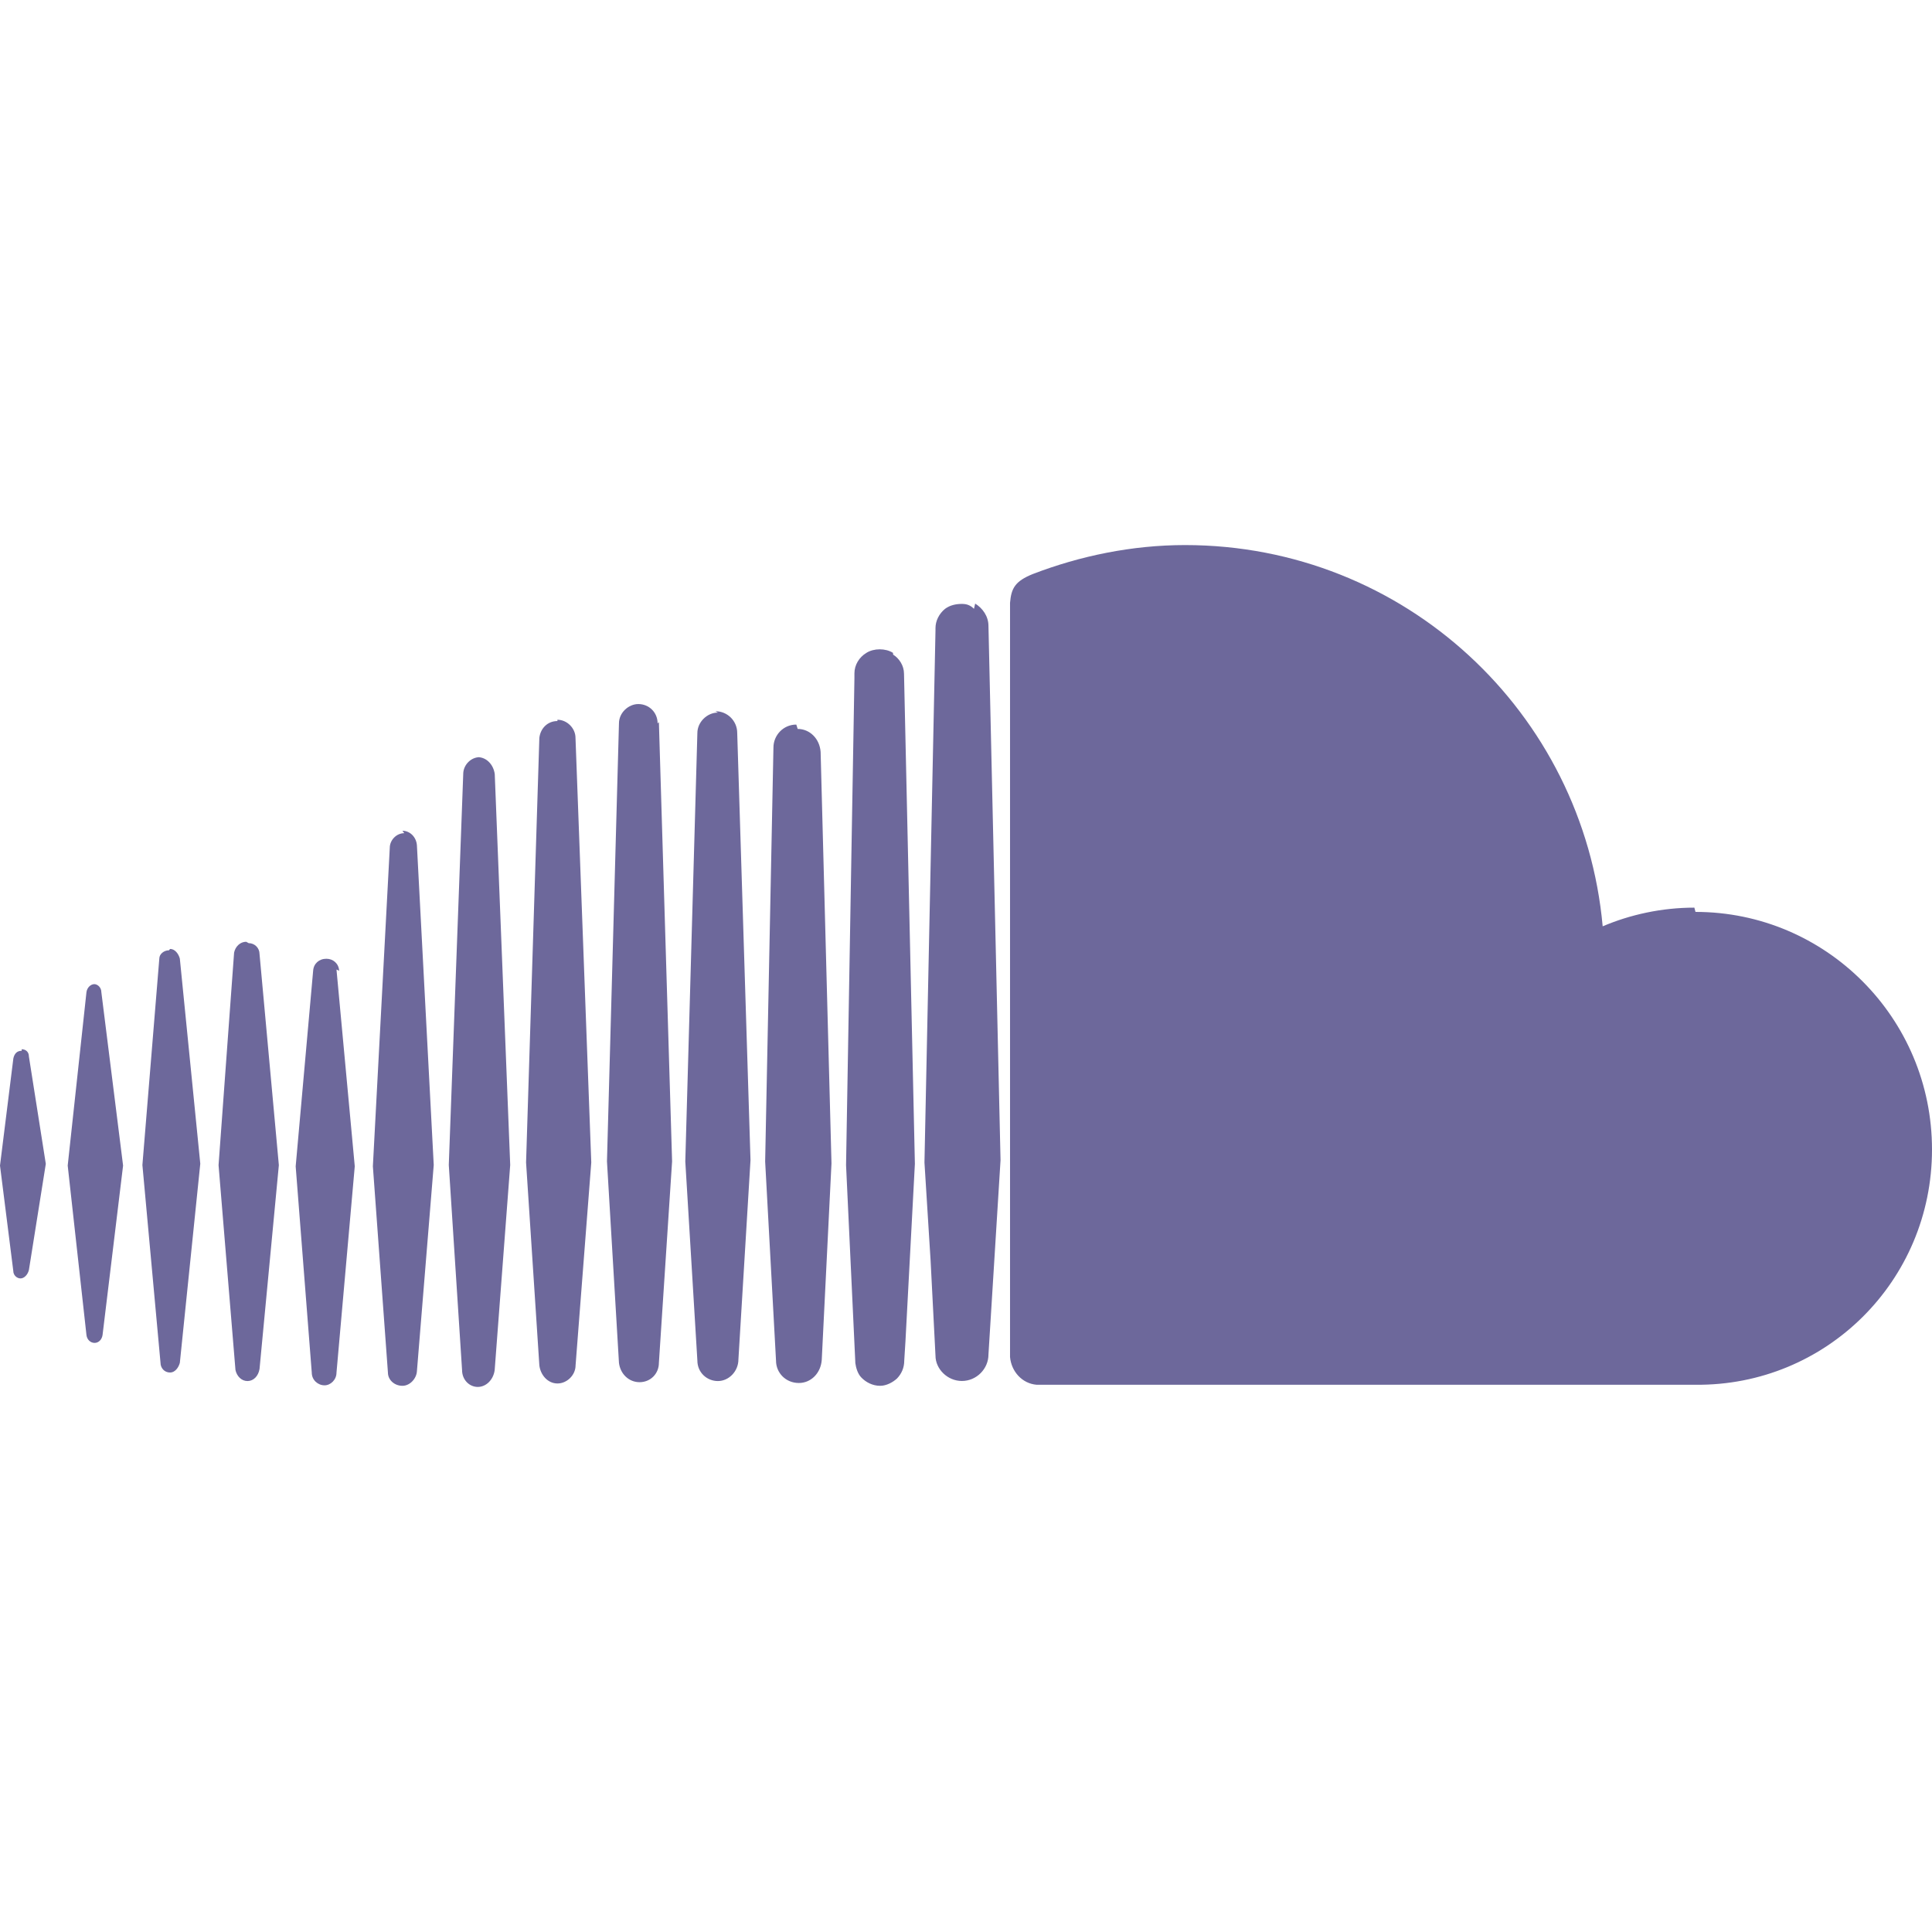
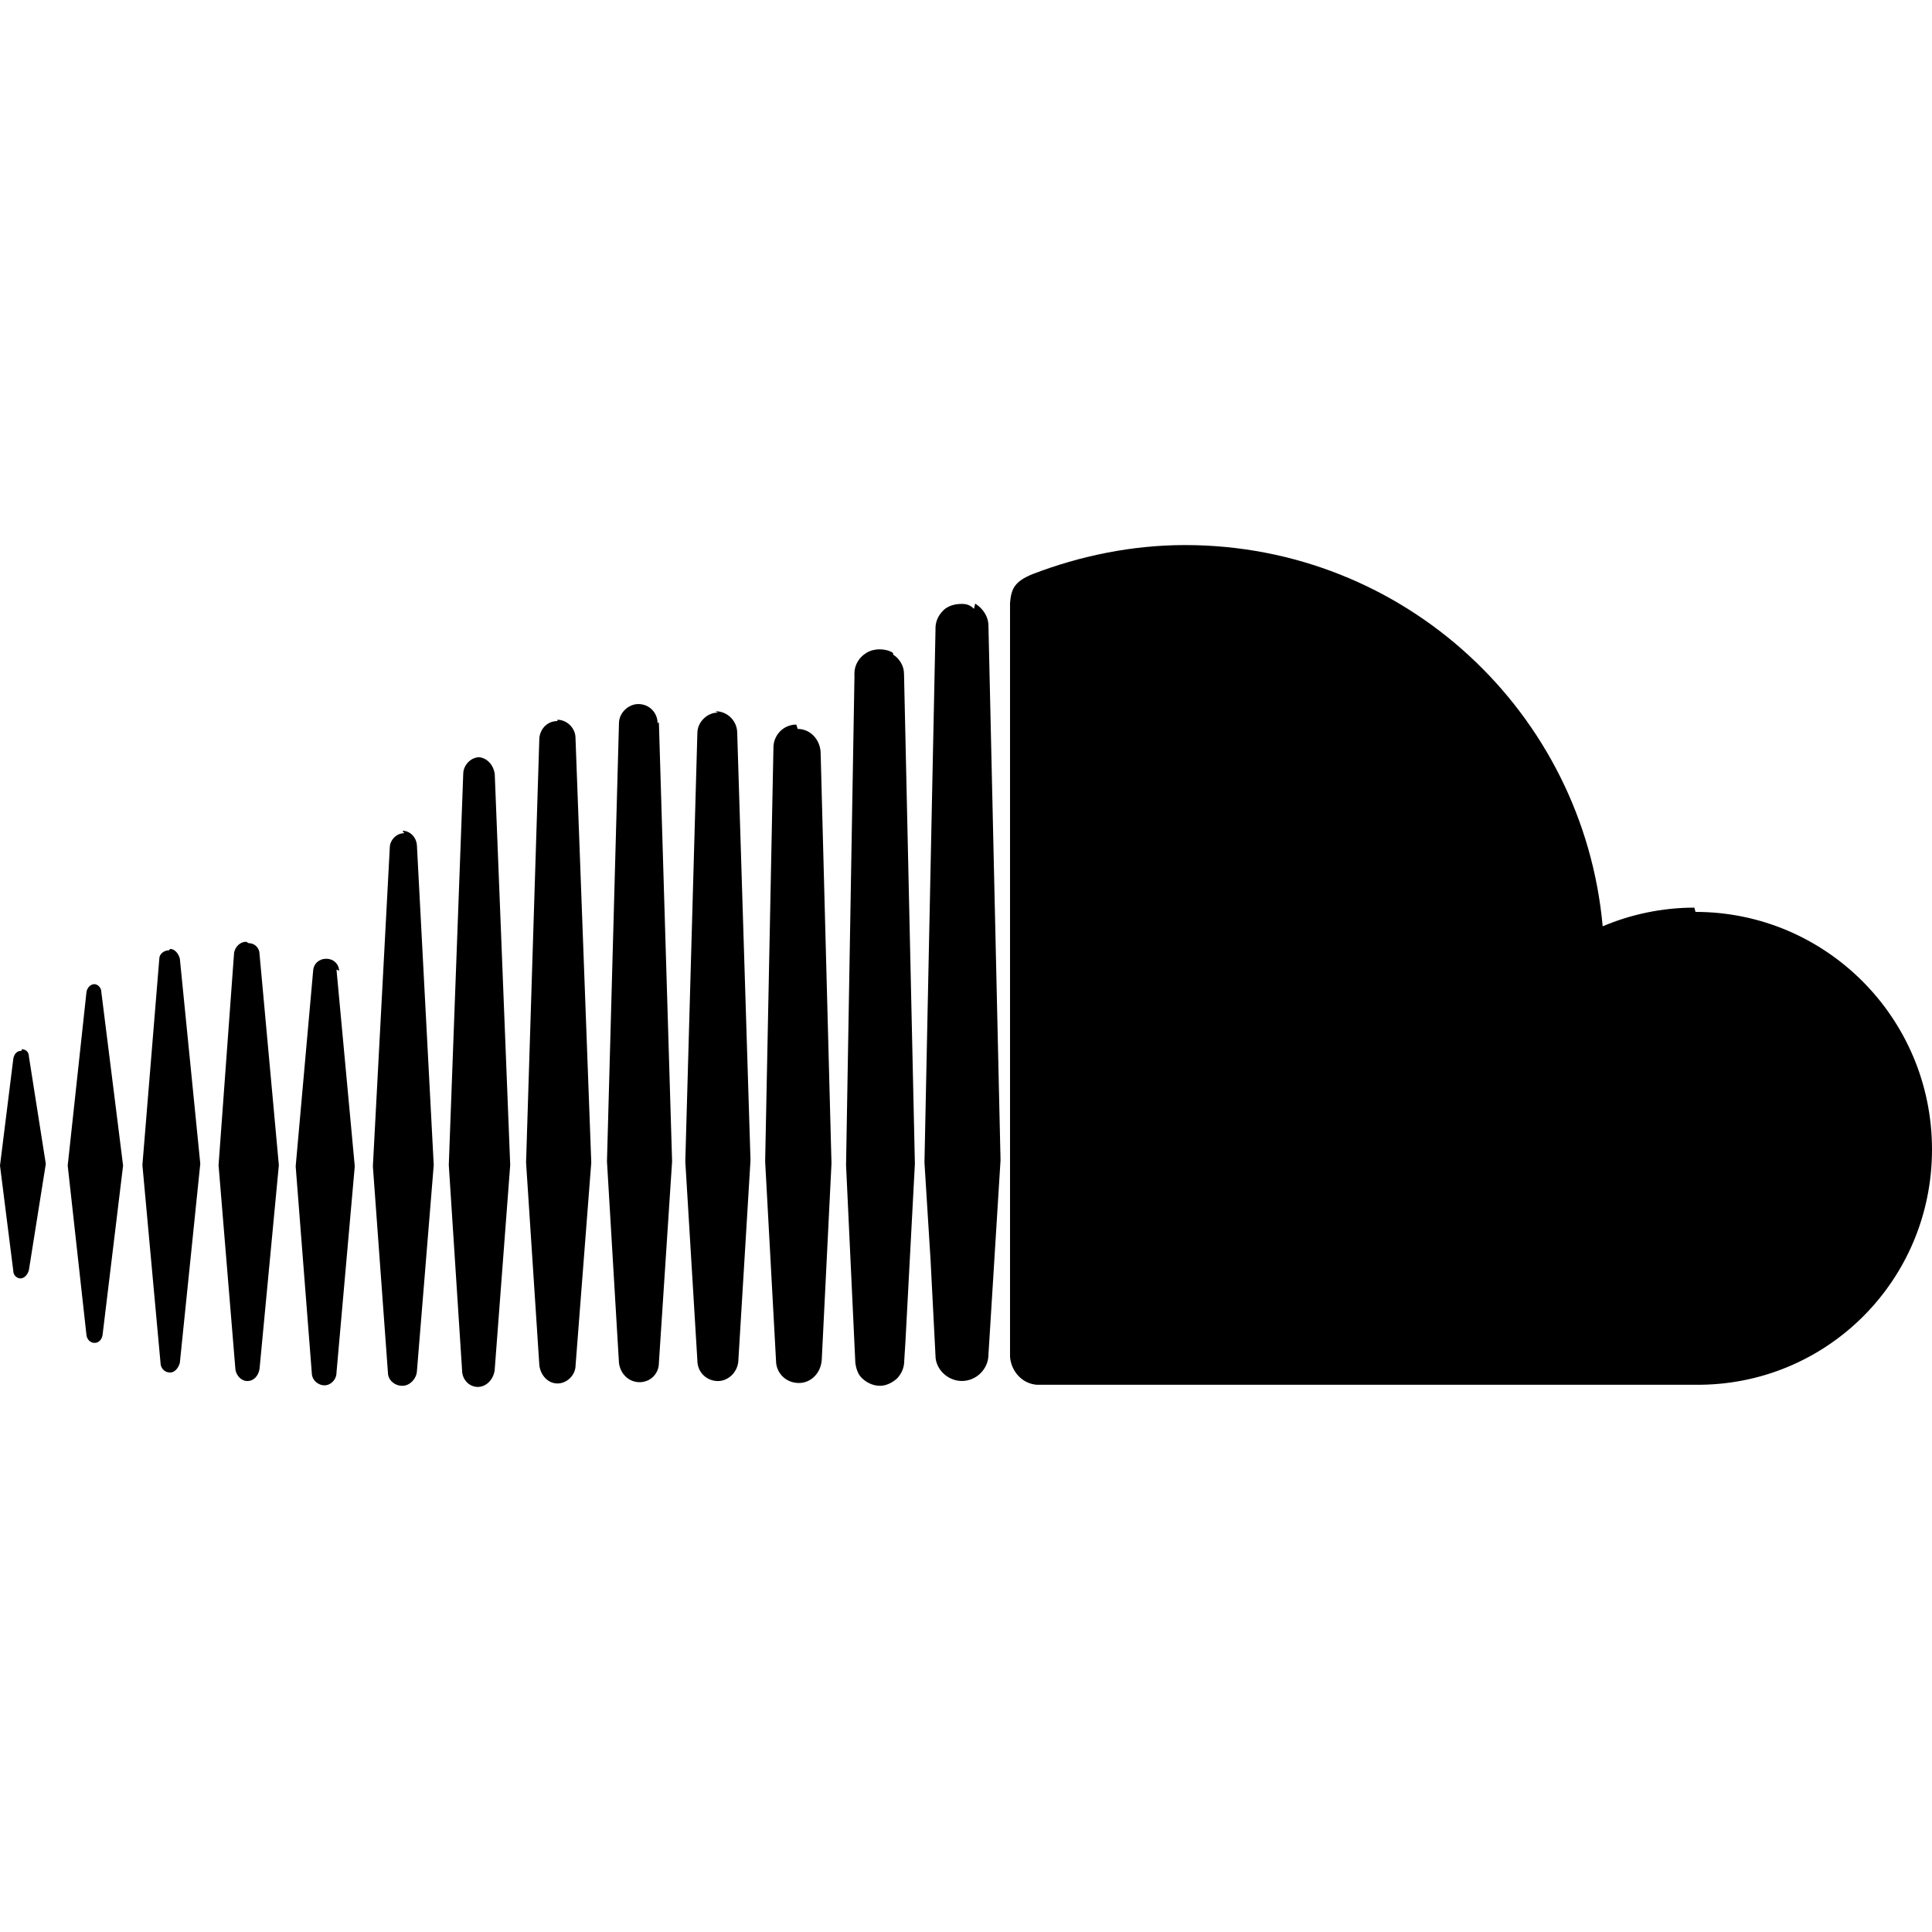
- <svg xmlns="http://www.w3.org/2000/svg" fill="#6d689b" aria-labelledby="simpleicons-soundcloud-icon" role="img" viewBox="0 0 24 24">
+ <svg xmlns="http://www.w3.org/2000/svg" aria-labelledby="simpleicons-soundcloud-icon" role="img" viewBox="0 0 24 24">
  <path d="M1.175 12.225c-.051 0-.094.046-.101.1l-.233 2.154.233 2.105c.007.058.05.098.101.098.05 0 .09-.04.099-.098l.255-2.105-.27-2.154c0-.057-.045-.1-.09-.1m-.899.828c-.06 0-.091.037-.104.094L0 14.479l.165 1.308c0 .055.045.094.09.094s.089-.045.104-.104l.21-1.319-.21-1.334c0-.061-.044-.09-.09-.09m1.83-1.229c-.061 0-.12.045-.12.104l-.21 2.563.225 2.458c0 .06.045.12.119.12.061 0 .105-.061.121-.12l.254-2.474-.254-2.548c-.016-.06-.061-.12-.121-.12m.945-.089c-.075 0-.135.06-.15.135l-.193 2.64.21 2.544c.016.077.075.138.149.138.075 0 .135-.061.15-.15l.24-2.532-.24-2.623c0-.075-.06-.135-.135-.135l-.031-.017zm1.155.36c-.005-.09-.075-.149-.159-.149-.09 0-.158.06-.164.149l-.217 2.43.2 2.563c0 .09.075.157.159.157.074 0 .148-.068.148-.158l.227-2.563-.227-2.444.033.015zm.809-1.709c-.101 0-.18.09-.18.181l-.21 3.957.187 2.563c0 .09.08.164.18.164.094 0 .174-.09.18-.18l.209-2.563-.209-3.972c-.008-.104-.088-.18-.18-.18m.959-.914c-.105 0-.195.09-.203.194l-.18 4.872.165 2.548c0 .12.09.209.195.209.104 0 .194-.089.21-.209l.193-2.548-.192-4.856c-.016-.12-.105-.21-.21-.21m.989-.449c-.121 0-.211.089-.225.209l-.165 5.275.165 2.52c.014.119.104.225.225.225.119 0 .225-.105.225-.225l.195-2.52-.196-5.275c0-.12-.105-.225-.225-.225m1.245.045c0-.135-.105-.24-.24-.24-.119 0-.24.105-.24.24l-.149 5.441.149 2.503c.016.135.121.24.256.24s.24-.105.24-.24l.164-2.503-.164-5.456-.016.015zm.749-.134c-.135 0-.255.119-.255.254l-.15 5.322.15 2.473c0 .15.12.255.255.255s.255-.12.255-.27l.15-2.474-.165-5.307c0-.148-.12-.27-.271-.27m1.005.166c-.164 0-.284.135-.284.285l-.103 5.143.135 2.474c0 .149.119.277.284.277.149 0 .271-.12.284-.285l.121-2.443-.135-5.112c-.012-.164-.135-.285-.285-.285m1.184-.945c-.045-.029-.105-.044-.165-.044s-.119.015-.165.044c-.09.054-.149.15-.149.255v.061l-.104 6.048.115 2.449v.008c.008.06.03.135.074.18.058.061.142.104.234.104.08 0 .158-.044.209-.09.058-.06.091-.135.091-.225l.015-.24.117-2.203-.135-6.086c0-.104-.061-.193-.135-.239l-.002-.022zm1.006-.547c-.045-.045-.09-.061-.15-.061-.074 0-.149.016-.209.061-.075.061-.119.15-.119.24v.029l-.137 6.609.076 1.215.061 1.185c0 .164.148.314.328.314.181 0 .33-.15.33-.329l.15-2.414-.15-6.637c0-.12-.074-.221-.165-.277m8.934 3.777c-.405 0-.795.086-1.139.232-.24-2.654-2.46-4.736-5.188-4.736-.659 0-1.305.135-1.889.359-.225.09-.27.18-.285.359v9.368c.016.18.15.33.33.345h8.185C22.681 17.218 24 15.914 24 14.28s-1.319-2.952-2.938-2.952" />
</svg>
